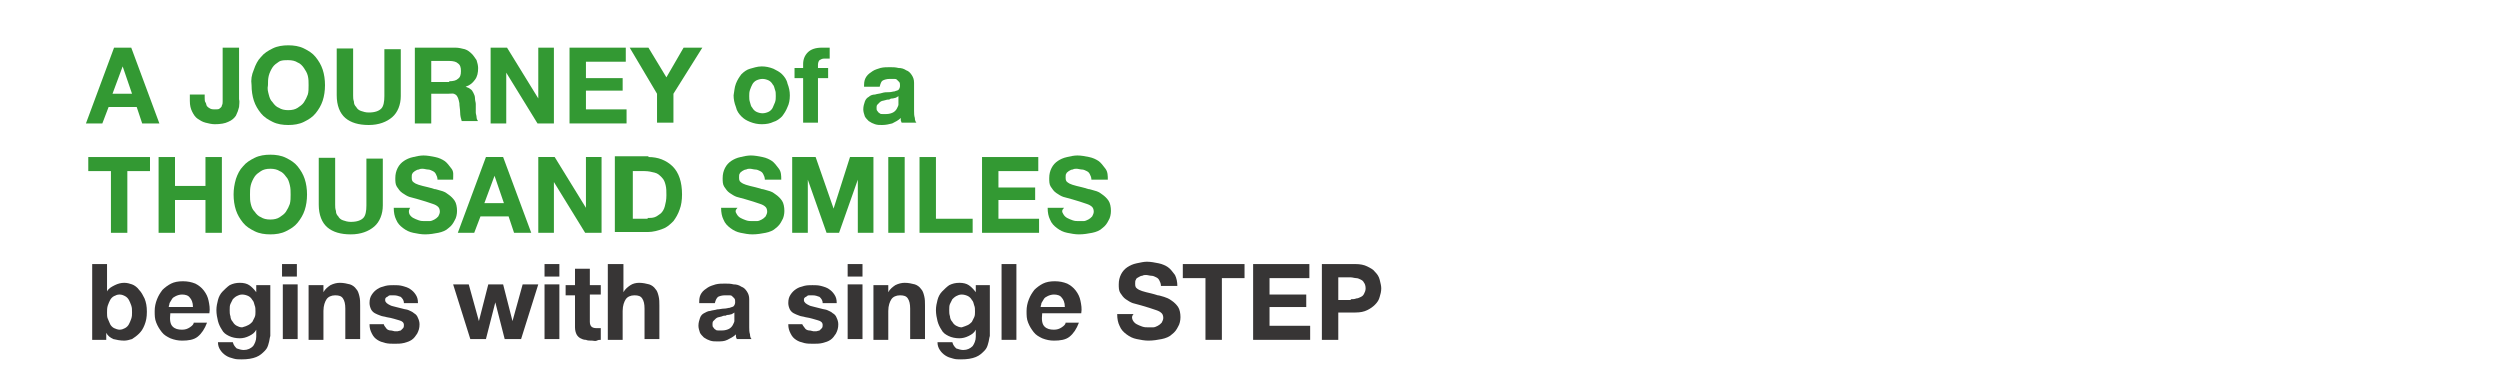
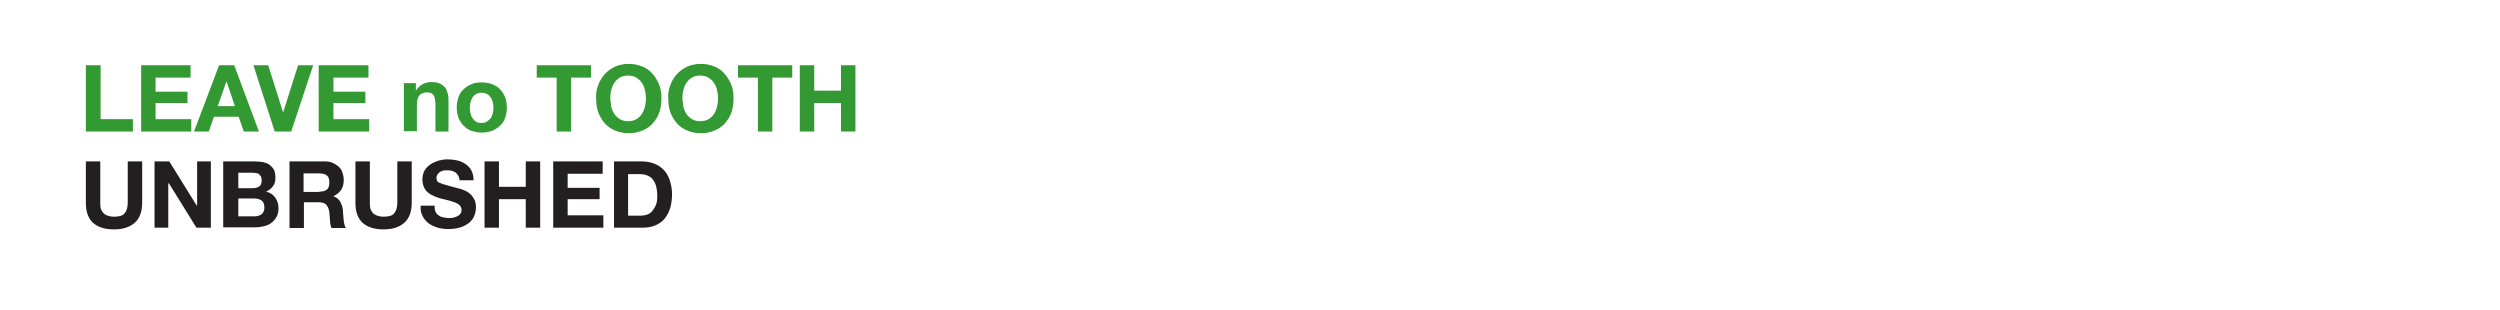
- <svg xmlns="http://www.w3.org/2000/svg" version="1.1" id="Layer_1" x="0px" y="0px" viewBox="0 0 320 50" style="enable-background:new 0 0 320 50;" xml:space="preserve">
+ <svg xmlns="http://www.w3.org/2000/svg" version="1.1" id="Layer_1" x="0px" y="0px" viewBox="0 0 728 90" style="enable-background:new 0 0 728 90;" xml:space="preserve">
  <style type="text/css">
	.st0{fill:#339933;}
- 	.st1{fill:#373535;}
+ 	.st1{fill:#231F20;}
</style>
  <g>
-     <path class="st0" d="M16.8,6.1l3.6,9.7h-2.2l-0.7-2.1h-3.6l-0.8,2.1H11l3.6-9.7H16.8z M16.9,12l-1.2-3.5h0L14.4,12H16.9z" />
-     <path class="st0" d="M30.6,13.7c-0.1,0.4-0.2,0.7-0.4,1.1c-0.2,0.3-0.5,0.6-1,0.8c-0.4,0.2-1,0.3-1.7,0.3c-0.4,0-0.8-0.1-1.2-0.2   c-0.4-0.1-0.7-0.3-1-0.5c-0.3-0.2-0.5-0.5-0.7-0.9s-0.3-0.8-0.3-1.4v-0.8h1.9v0.4c0,0.2,0,0.5,0.1,0.6s0.1,0.4,0.2,0.5   c0.1,0.1,0.2,0.2,0.4,0.3c0.2,0.1,0.4,0.1,0.6,0.1c0.3,0,0.5,0,0.6-0.1s0.3-0.2,0.3-0.4c0.1-0.2,0.1-0.3,0.1-0.5c0-0.2,0-0.4,0-0.5   V6.1h2.1v6.6C30.7,13,30.6,13.4,30.6,13.7z" />
-     <path class="st0" d="M32.5,8.9c0.2-0.6,0.5-1.2,0.9-1.6c0.4-0.5,0.9-0.8,1.5-1.1c0.6-0.3,1.3-0.4,2-0.4c0.7,0,1.4,0.1,2,0.4   c0.6,0.3,1.1,0.6,1.5,1.1c0.4,0.5,0.7,1,0.9,1.6s0.3,1.3,0.3,2c0,0.7-0.1,1.4-0.3,2c-0.2,0.6-0.5,1.1-0.9,1.6   c-0.4,0.5-0.9,0.8-1.5,1.1s-1.3,0.4-2,0.4c-0.7,0-1.4-0.1-2-0.4s-1.1-0.6-1.5-1.1c-0.4-0.5-0.7-1-0.9-1.6c-0.2-0.6-0.3-1.3-0.3-2   C32.1,10.2,32.2,9.6,32.5,8.9z M34.4,12.1c0.1,0.4,0.2,0.7,0.5,1c0.2,0.3,0.5,0.6,0.8,0.7c0.3,0.2,0.7,0.3,1.2,0.3s0.9-0.1,1.2-0.3   c0.3-0.2,0.6-0.4,0.8-0.7c0.2-0.3,0.4-0.7,0.5-1s0.1-0.8,0.1-1.2c0-0.4,0-0.8-0.1-1.2S39.1,9,38.9,8.7c-0.2-0.3-0.5-0.6-0.8-0.7   c-0.3-0.2-0.7-0.3-1.2-0.3S36,7.7,35.7,7.9c-0.3,0.2-0.6,0.4-0.8,0.7c-0.2,0.3-0.4,0.7-0.5,1.1c-0.1,0.4-0.1,0.8-0.1,1.2   C34.2,11.4,34.3,11.7,34.4,12.1z" />
-     <path class="st0" d="M50.2,15c-0.7,0.6-1.7,1-3,1c-1.3,0-2.3-0.3-3-0.9c-0.7-0.6-1.1-1.6-1.1-2.9v-6h2.1v6c0,0.3,0,0.5,0.1,0.8   c0,0.3,0.1,0.5,0.3,0.7c0.1,0.2,0.3,0.4,0.6,0.5s0.6,0.2,1,0.2c0.8,0,1.3-0.2,1.6-0.5c0.3-0.3,0.4-0.9,0.4-1.6v-6h2.1v6   C51.3,13.4,50.9,14.4,50.2,15z" />
-     <path class="st0" d="M58.3,6.1c0.4,0,0.8,0.1,1.2,0.2c0.3,0.1,0.6,0.3,0.9,0.6c0.2,0.2,0.4,0.5,0.6,0.8c0.1,0.3,0.2,0.7,0.2,1   c0,0.6-0.1,1.1-0.4,1.5s-0.6,0.7-1.2,0.9v0c0.3,0.1,0.5,0.2,0.6,0.3c0.2,0.1,0.3,0.3,0.4,0.5c0.1,0.2,0.2,0.4,0.2,0.7   s0.1,0.5,0.1,0.7c0,0.2,0,0.3,0,0.5c0,0.2,0,0.4,0,0.6s0.1,0.4,0.1,0.6c0,0.2,0.1,0.4,0.2,0.5h-2.1c-0.1-0.3-0.2-0.7-0.2-1.1   c0-0.4-0.1-0.8-0.1-1.2c-0.1-0.5-0.2-0.9-0.5-1.1S57.9,12,57.3,12h-2.1v3.8h-2.1V6.1H58.3z M57.5,10.4c0.5,0,0.9-0.1,1.1-0.3   C58.9,9.9,59,9.6,59,9.1c0-0.5-0.1-0.8-0.4-1c-0.2-0.2-0.6-0.3-1.1-0.3h-2.3v2.7H57.5z" />
-     <path class="st0" d="M64.9,6.1l4,6.5h0V6.1h2v9.7h-2.1l-4-6.5h0v6.5h-2V6.1H64.9z" />
-     <path class="st0" d="M80.1,6.1v1.8H75v2.1h4.7v1.6H75v2.4h5.2v1.8h-7.3V6.1H80.1z" />
-     <path class="st0" d="M80.6,6.1h2.4l2.3,3.8l2.2-3.8h2.4L86.2,12v3.7h-2.1V12L80.6,6.1z" />
-     <path class="st0" d="M94.2,10.7c0.2-0.5,0.4-0.8,0.7-1.2c0.3-0.3,0.7-0.6,1.1-0.7s0.9-0.3,1.5-0.3c0.5,0,1,0.1,1.5,0.3   c0.4,0.2,0.8,0.4,1.1,0.7c0.3,0.3,0.6,0.7,0.7,1.2c0.2,0.5,0.3,1,0.3,1.5c0,0.6-0.1,1.1-0.3,1.5c-0.2,0.5-0.4,0.8-0.7,1.2   c-0.3,0.3-0.7,0.6-1.1,0.7c-0.4,0.2-0.9,0.3-1.5,0.3c-0.5,0-1-0.1-1.5-0.3s-0.8-0.4-1.1-0.7c-0.3-0.3-0.6-0.7-0.7-1.2   c-0.2-0.5-0.3-1-0.3-1.5C94,11.7,94,11.2,94.2,10.7z M96,13.1c0.1,0.3,0.1,0.5,0.3,0.7c0.1,0.2,0.3,0.4,0.5,0.5   c0.2,0.1,0.5,0.2,0.8,0.2s0.6-0.1,0.8-0.2c0.2-0.1,0.4-0.3,0.5-0.5c0.1-0.2,0.2-0.5,0.3-0.7c0.1-0.3,0.1-0.5,0.1-0.8s0-0.6-0.1-0.8   c-0.1-0.3-0.1-0.5-0.3-0.7c-0.1-0.2-0.3-0.4-0.5-0.5c-0.2-0.1-0.5-0.2-0.8-0.2s-0.6,0.1-0.8,0.2c-0.2,0.1-0.4,0.3-0.5,0.5   c-0.1,0.2-0.2,0.4-0.3,0.7c-0.1,0.3-0.1,0.5-0.1,0.8S95.9,12.8,96,13.1z" />
-     <path class="st0" d="M101.7,10V8.7h1.1V8.2c0-0.6,0.2-1.1,0.6-1.5c0.4-0.4,1-0.6,1.8-0.6c0.2,0,0.3,0,0.5,0c0.2,0,0.3,0,0.5,0v1.4   c-0.2,0-0.5,0-0.7,0c-0.3,0-0.4,0.1-0.6,0.2c-0.1,0.1-0.2,0.3-0.2,0.6v0.4h1.3V10h-1.3v5.7h-1.9V10H101.7z" />
-     <path class="st0" d="M110.6,10.9c0-0.5,0.1-0.8,0.3-1.1c0.2-0.3,0.5-0.5,0.8-0.7c0.3-0.2,0.7-0.3,1-0.4c0.4-0.1,0.8-0.1,1.2-0.1   c0.4,0,0.7,0,1.1,0.1c0.4,0,0.7,0.1,1,0.3c0.3,0.1,0.5,0.3,0.7,0.6c0.2,0.3,0.3,0.6,0.3,1v3.6c0,0.3,0,0.6,0.1,0.9   c0,0.3,0.1,0.5,0.2,0.6h-1.9c0-0.1-0.1-0.2-0.1-0.3s0-0.2,0-0.3c-0.3,0.3-0.7,0.5-1.1,0.7c-0.4,0.1-0.8,0.2-1.3,0.2   c-0.3,0-0.6,0-0.9-0.1c-0.3-0.1-0.5-0.2-0.8-0.4c-0.2-0.2-0.4-0.4-0.5-0.6c-0.1-0.3-0.2-0.6-0.2-0.9c0-0.4,0.1-0.7,0.2-1   s0.3-0.5,0.5-0.6c0.2-0.2,0.5-0.3,0.8-0.3c0.3-0.1,0.6-0.1,0.9-0.2s0.6-0.1,0.9-0.1c0.3,0,0.5-0.1,0.7-0.1c0.2-0.1,0.4-0.1,0.5-0.2   c0.1-0.1,0.2-0.3,0.2-0.5c0-0.2,0-0.4-0.1-0.5c-0.1-0.1-0.2-0.2-0.3-0.3c-0.1-0.1-0.2-0.1-0.4-0.1c-0.1,0-0.3,0-0.5,0   c-0.4,0-0.7,0.1-0.9,0.2s-0.3,0.4-0.4,0.8H110.6z M115,12.3c-0.1,0.1-0.2,0.1-0.3,0.2c-0.1,0-0.3,0.1-0.4,0.1c-0.1,0-0.3,0-0.4,0.1   s-0.3,0-0.5,0.1c-0.1,0-0.3,0.1-0.4,0.1c-0.1,0-0.3,0.1-0.4,0.2c-0.1,0.1-0.2,0.2-0.3,0.3c-0.1,0.1-0.1,0.3-0.1,0.4   c0,0.2,0,0.3,0.1,0.4s0.1,0.2,0.3,0.3c0.1,0.1,0.2,0.1,0.4,0.1c0.1,0,0.3,0,0.4,0c0.4,0,0.7-0.1,0.9-0.2c0.2-0.1,0.4-0.3,0.5-0.5   s0.2-0.4,0.2-0.5c0-0.2,0-0.3,0-0.4V12.3z" />
+     <path class="st0" d="M29.3,19v15.7h9.4v3.6H25V19H29.3z" />
+     <path class="st0" d="M55.5,19v3.6H45.3v4.1h9.3V30h-9.3v4.7h10.4v3.6H41.1V19H55.5z" />
+     <path class="st0" d="M68.2,19l7.2,19.3H71L69.5,34h-7.2l-1.5,4.3h-4.3L63.8,19H68.2z M68.4,30.9L66,23.8h-0.1l-2.5,7.1H68.4z" />
+     <path class="st0" d="M80,38.3L73.8,19h4.3l4.3,13.6h0.1L86.8,19h4.4l-6.4,19.3H80z" />
+     <path class="st0" d="M107.3,19v3.6H97.1v4.1h9.3V30h-9.3v4.7h10.4v3.6H92.8V19H107.3z" />
+     <path class="st0" d="M121.1,24.4v1.9h0.1c0.5-0.8,1.1-1.4,1.9-1.8c0.8-0.4,1.6-0.6,2.4-0.6c1,0,1.9,0.1,2.5,0.4   c0.7,0.3,1.2,0.7,1.6,1.2s0.6,1.1,0.8,1.8c0.2,0.7,0.2,1.5,0.2,2.4v8.6h-3.8v-7.9c0-1.2-0.2-2-0.5-2.6c-0.4-0.6-1-0.9-1.9-0.9   c-1,0-1.8,0.3-2.3,0.9c-0.5,0.6-0.7,1.6-0.7,3.1v7.3h-3.8v-14H121.1z" />
+     <path class="st0" d="M133.5,28.3c0.3-0.9,0.8-1.7,1.5-2.3c0.6-0.6,1.4-1.1,2.3-1.5c0.9-0.4,1.9-0.5,3-0.5c1.1,0,2.1,0.2,3,0.5   c0.9,0.4,1.7,0.8,2.3,1.5c0.6,0.6,1.1,1.4,1.5,2.3c0.3,0.9,0.5,1.9,0.5,3s-0.2,2.1-0.5,3c-0.3,0.9-0.8,1.7-1.5,2.3   c-0.6,0.6-1.4,1.1-2.3,1.5c-0.9,0.3-1.9,0.5-3,0.5c-1.1,0-2.1-0.2-3-0.5c-0.9-0.3-1.6-0.8-2.3-1.5c-0.6-0.6-1.1-1.4-1.5-2.3   c-0.3-0.9-0.5-1.9-0.5-3S133.2,29.2,133.5,28.3z M137,33c0.1,0.5,0.3,1,0.6,1.4c0.3,0.4,0.6,0.8,1,1c0.4,0.3,1,0.4,1.6,0.4   s1.2-0.1,1.6-0.4c0.4-0.3,0.8-0.6,1.1-1c0.3-0.4,0.4-0.9,0.6-1.4c0.1-0.5,0.2-1.1,0.2-1.6s-0.1-1.1-0.2-1.6c-0.1-0.5-0.3-1-0.6-1.4   c-0.3-0.4-0.6-0.8-1.1-1c-0.4-0.3-1-0.4-1.6-0.4s-1.2,0.1-1.6,0.4c-0.4,0.3-0.8,0.6-1,1c-0.3,0.4-0.4,0.9-0.6,1.4   c-0.1,0.5-0.2,1.1-0.2,1.6S136.9,32.5,137,33z" />
+     <path class="st0" d="M156.3,22.6V19h15.8v3.6h-5.8v15.7h-4.2V22.6H156.3z" />
+     <path class="st0" d="M174.2,24.8c0.4-1.2,1.1-2.3,1.9-3.2s1.8-1.6,3-2.2c1.2-0.5,2.5-0.8,4-0.8c1.5,0,2.8,0.3,4,0.8   c1.2,0.5,2.2,1.2,3,2.2c0.8,0.9,1.4,2,1.9,3.2s0.6,2.6,0.6,4c0,1.4-0.2,2.7-0.6,3.9c-0.4,1.2-1.1,2.3-1.9,3.2   c-0.8,0.9-1.8,1.6-3,2.1c-1.2,0.5-2.5,0.8-4,0.8c-1.5,0-2.8-0.3-4-0.8c-1.2-0.5-2.2-1.2-3-2.1c-0.8-0.9-1.4-2-1.9-3.2   c-0.4-1.2-0.6-2.5-0.6-3.9C173.5,27.3,173.7,26,174.2,24.8z M178,31.1c0.2,0.8,0.5,1.5,0.9,2.1c0.4,0.6,1,1.1,1.6,1.5   c0.7,0.4,1.5,0.6,2.4,0.6s1.8-0.2,2.4-0.6c0.7-0.4,1.2-0.9,1.6-1.5c0.4-0.6,0.7-1.3,0.9-2.1s0.3-1.6,0.3-2.4c0-0.8-0.1-1.7-0.3-2.5   c-0.2-0.8-0.5-1.5-0.9-2.1c-0.4-0.6-1-1.1-1.6-1.5c-0.7-0.4-1.5-0.6-2.4-0.6s-1.8,0.2-2.4,0.6c-0.7,0.4-1.2,0.9-1.6,1.5   c-0.4,0.6-0.7,1.3-0.9,2.1c-0.2,0.8-0.3,1.6-0.3,2.5C177.8,29.6,177.9,30.4,178,31.1z" />
+     <path class="st0" d="M195.2,24.8c0.4-1.2,1.1-2.3,1.9-3.2s1.8-1.6,3-2.2c1.2-0.5,2.5-0.8,4-0.8c1.5,0,2.8,0.3,4,0.8   c1.2,0.5,2.2,1.2,3,2.2c0.8,0.9,1.4,2,1.9,3.2s0.6,2.6,0.6,4c0,1.4-0.2,2.7-0.6,3.9c-0.4,1.2-1.1,2.3-1.9,3.2   c-0.8,0.9-1.8,1.6-3,2.1c-1.2,0.5-2.5,0.8-4,0.8c-1.5,0-2.8-0.3-4-0.8c-1.2-0.5-2.2-1.2-3-2.1c-0.8-0.9-1.4-2-1.9-3.2   c-0.4-1.2-0.6-2.5-0.6-3.9C194.5,27.3,194.7,26,195.2,24.8z M199,31.1c0.2,0.8,0.5,1.5,0.9,2.1c0.4,0.6,1,1.1,1.6,1.5   c0.7,0.4,1.5,0.6,2.4,0.6s1.8-0.2,2.4-0.6c0.7-0.4,1.2-0.9,1.6-1.5c0.4-0.6,0.7-1.3,0.9-2.1s0.3-1.6,0.3-2.4c0-0.8-0.1-1.7-0.3-2.5   c-0.2-0.8-0.5-1.5-0.9-2.1c-0.4-0.6-1-1.1-1.6-1.5c-0.7-0.4-1.5-0.6-2.4-0.6s-1.8,0.2-2.4,0.6c-0.7,0.4-1.2,0.9-1.6,1.5   c-0.4,0.6-0.7,1.3-0.9,2.1c-0.2,0.8-0.3,1.6-0.3,2.5C198.8,29.6,198.9,30.4,199,31.1z" />
+     <path class="st0" d="M214.9,22.6V19h15.8v3.6h-5.8v15.7h-4.2V22.6H214.9z" />
+     <path class="st0" d="M237.1,19v7.4h7.8V19h4.2v19.3h-4.2V30h-7.8v8.3h-4.2V19H237.1z" />
  </g>
  <g>
-     <path class="st0" d="M11.3,21.9v-1.8h7.9v1.8h-2.9v7.9h-2.1v-7.9H11.3z" />
-     <path class="st0" d="M22.4,20.1v3.7h3.9v-3.7h2.1v9.7h-2.1v-4.2h-3.9v4.2h-2.1v-9.7H22.4z" />
-     <path class="st0" d="M30.2,22.9c0.2-0.6,0.5-1.2,0.9-1.6c0.4-0.5,0.9-0.8,1.5-1.1c0.6-0.3,1.3-0.4,2-0.4c0.7,0,1.4,0.1,2,0.4   c0.6,0.3,1.1,0.6,1.5,1.1c0.4,0.5,0.7,1,0.9,1.6s0.3,1.3,0.3,2c0,0.7-0.1,1.4-0.3,2s-0.5,1.1-0.9,1.6c-0.4,0.5-0.9,0.8-1.5,1.1   s-1.3,0.4-2,0.4c-0.7,0-1.4-0.1-2-0.4s-1.1-0.6-1.5-1.1c-0.4-0.5-0.7-1-0.9-1.6s-0.3-1.3-0.3-2C29.9,24.2,30,23.6,30.2,22.9z    M32.1,26.1c0.1,0.4,0.2,0.7,0.5,1c0.2,0.3,0.5,0.6,0.8,0.7c0.3,0.2,0.7,0.3,1.2,0.3s0.9-0.1,1.2-0.3c0.3-0.2,0.6-0.4,0.8-0.7   c0.2-0.3,0.4-0.7,0.5-1c0.1-0.4,0.1-0.8,0.1-1.2c0-0.4,0-0.8-0.1-1.2s-0.2-0.8-0.5-1.1c-0.2-0.3-0.5-0.6-0.8-0.7   c-0.3-0.2-0.7-0.3-1.2-0.3s-0.9,0.1-1.2,0.3c-0.3,0.2-0.6,0.4-0.8,0.7c-0.2,0.3-0.4,0.7-0.5,1.1C32,24.1,32,24.5,32,24.9   C32,25.4,32,25.7,32.1,26.1z" />
-     <path class="st0" d="M47.9,29c-0.7,0.6-1.7,1-3,1c-1.3,0-2.3-0.3-3-0.9s-1.1-1.6-1.1-2.9v-6h2.1v6c0,0.3,0,0.5,0.1,0.8   c0,0.3,0.1,0.5,0.3,0.7c0.1,0.2,0.3,0.4,0.6,0.5c0.3,0.1,0.6,0.2,1,0.2c0.8,0,1.3-0.2,1.6-0.5c0.3-0.3,0.4-0.9,0.4-1.6v-6H49v6   C49,27.4,48.6,28.4,47.9,29z" />
-     <path class="st0" d="M52.4,27.4c0.1,0.2,0.3,0.4,0.5,0.5s0.4,0.2,0.7,0.3c0.3,0.1,0.5,0.1,0.8,0.1c0.2,0,0.4,0,0.6,0   c0.2,0,0.4-0.1,0.6-0.2c0.2-0.1,0.3-0.2,0.5-0.4c0.1-0.2,0.2-0.4,0.2-0.6c0-0.3-0.1-0.5-0.2-0.6c-0.2-0.2-0.4-0.3-0.7-0.4   c-0.3-0.1-0.6-0.2-0.9-0.3c-0.3-0.1-0.7-0.2-1-0.3c-0.4-0.1-0.7-0.2-1.1-0.3c-0.3-0.1-0.6-0.3-0.9-0.5c-0.3-0.2-0.5-0.5-0.7-0.8   c-0.2-0.3-0.2-0.7-0.2-1.1c0-0.5,0.1-0.9,0.3-1.3c0.2-0.4,0.5-0.7,0.8-0.9c0.3-0.2,0.7-0.4,1.2-0.5c0.4-0.1,0.9-0.2,1.3-0.2   c0.5,0,1,0.1,1.5,0.2c0.5,0.1,0.9,0.3,1.2,0.5s0.6,0.6,0.9,1S58,22.4,58,23H56c0-0.3-0.1-0.5-0.2-0.7c-0.1-0.2-0.2-0.3-0.4-0.4   c-0.2-0.1-0.4-0.2-0.6-0.2c-0.2,0-0.5-0.1-0.7-0.1c-0.2,0-0.3,0-0.5,0.1c-0.2,0-0.3,0.1-0.5,0.2c-0.1,0.1-0.3,0.2-0.3,0.3   c-0.1,0.1-0.1,0.3-0.1,0.5c0,0.2,0,0.3,0.1,0.5c0.1,0.1,0.2,0.2,0.4,0.3c0.2,0.1,0.5,0.2,0.9,0.3s0.9,0.2,1.5,0.4   c0.2,0,0.4,0.1,0.8,0.2s0.6,0.2,1,0.5c0.3,0.2,0.6,0.5,0.8,0.8c0.2,0.3,0.3,0.8,0.3,1.3c0,0.4-0.1,0.9-0.3,1.2   c-0.2,0.4-0.4,0.7-0.8,1c-0.3,0.3-0.8,0.5-1.3,0.6s-1.1,0.2-1.7,0.2c-0.5,0-1-0.1-1.5-0.2c-0.5-0.1-0.9-0.3-1.3-0.6   s-0.7-0.6-0.9-1.1c-0.2-0.4-0.3-0.9-0.3-1.5h2.1C52.3,26.9,52.3,27.1,52.4,27.4z" />
-     <path class="st0" d="M64.4,20.1l3.6,9.7h-2.2l-0.7-2.1h-3.6l-0.8,2.1h-2.1l3.6-9.7H64.4z M64.5,26l-1.2-3.5h0L62,26H64.5z" />
-     <path class="st0" d="M71,20.1l4,6.5h0v-6.5h2v9.7h-2.1l-4-6.5h0v6.5h-2v-9.7H71z" />
-     <path class="st0" d="M83,20.1c0.6,0,1.2,0.1,1.7,0.3s1,0.5,1.4,0.9c0.4,0.4,0.7,0.9,0.9,1.5c0.2,0.6,0.3,1.3,0.3,2.1   c0,0.7-0.1,1.4-0.3,1.9c-0.2,0.6-0.5,1.1-0.8,1.5c-0.4,0.4-0.8,0.8-1.4,1c-0.5,0.2-1.2,0.4-1.9,0.4h-4.2v-9.7H83z M82.9,27.9   c0.3,0,0.6,0,0.9-0.1c0.3-0.1,0.5-0.3,0.8-0.5c0.2-0.2,0.4-0.5,0.5-0.9c0.1-0.4,0.2-0.8,0.2-1.4c0-0.5,0-0.9-0.1-1.3   s-0.2-0.7-0.5-1s-0.5-0.5-0.9-0.6c-0.4-0.1-0.8-0.2-1.3-0.2H81v6.1H82.9z" />
-     <path class="st0" d="M94.3,27.4c0.1,0.2,0.3,0.4,0.5,0.5s0.4,0.2,0.7,0.3c0.3,0.1,0.5,0.1,0.8,0.1c0.2,0,0.4,0,0.6,0   c0.2,0,0.4-0.1,0.6-0.2c0.2-0.1,0.3-0.2,0.5-0.4c0.1-0.2,0.2-0.4,0.2-0.6c0-0.3-0.1-0.5-0.2-0.6c-0.2-0.2-0.4-0.3-0.7-0.4   c-0.3-0.1-0.6-0.2-0.9-0.3c-0.3-0.1-0.7-0.2-1-0.3c-0.4-0.1-0.7-0.2-1.1-0.3c-0.3-0.1-0.6-0.3-0.9-0.5c-0.3-0.2-0.5-0.5-0.7-0.8   c-0.2-0.3-0.2-0.7-0.2-1.1c0-0.5,0.1-0.9,0.3-1.3c0.2-0.4,0.5-0.7,0.8-0.9c0.3-0.2,0.7-0.4,1.2-0.5c0.4-0.1,0.9-0.2,1.3-0.2   c0.5,0,1,0.1,1.5,0.2c0.5,0.1,0.9,0.3,1.2,0.5s0.6,0.6,0.9,1s0.3,0.9,0.3,1.4h-2.1c0-0.3-0.1-0.5-0.2-0.7c-0.1-0.2-0.2-0.3-0.4-0.4   c-0.2-0.1-0.4-0.2-0.6-0.2c-0.2,0-0.5-0.1-0.7-0.1c-0.2,0-0.3,0-0.5,0.1c-0.2,0-0.3,0.1-0.5,0.2c-0.1,0.1-0.3,0.2-0.3,0.3   c-0.1,0.1-0.1,0.3-0.1,0.5c0,0.2,0,0.3,0.1,0.5c0.1,0.1,0.2,0.2,0.4,0.3c0.2,0.1,0.5,0.2,0.9,0.3s0.9,0.2,1.5,0.4   c0.2,0,0.4,0.1,0.8,0.2s0.6,0.2,1,0.5c0.3,0.2,0.6,0.5,0.8,0.8c0.2,0.3,0.3,0.8,0.3,1.3c0,0.4-0.1,0.9-0.3,1.2   c-0.2,0.4-0.4,0.7-0.8,1c-0.3,0.3-0.8,0.5-1.3,0.6s-1.1,0.2-1.7,0.2c-0.5,0-1-0.1-1.5-0.2c-0.5-0.1-0.9-0.3-1.3-0.6   s-0.7-0.6-0.9-1.1c-0.2-0.4-0.3-0.9-0.3-1.5h2.1C94.1,26.9,94.1,27.1,94.3,27.4z" />
-     <path class="st0" d="M104.4,20.1l2.3,6.6h0l2.1-6.6h3v9.7h-2v-6.8h0l-2.4,6.8h-1.6l-2.4-6.8h0v6.8h-2v-9.7H104.4z" />
-     <path class="st0" d="M115.8,20.1v9.7h-2.1v-9.7H115.8z" />
-     <path class="st0" d="M119.8,20.1v7.9h4.7v1.8h-6.8v-9.7H119.8z" />
-     <path class="st0" d="M132.9,20.1v1.8h-5.1v2.1h4.7v1.6h-4.7v2.4h5.2v1.8h-7.3v-9.7H132.9z" />
-     <path class="st0" d="M136.1,27.4c0.1,0.2,0.3,0.4,0.5,0.5s0.4,0.2,0.7,0.3c0.3,0.1,0.5,0.1,0.8,0.1c0.2,0,0.4,0,0.6,0   c0.2,0,0.4-0.1,0.6-0.2c0.2-0.1,0.3-0.2,0.5-0.4c0.1-0.2,0.2-0.4,0.2-0.6c0-0.3-0.1-0.5-0.2-0.6c-0.2-0.2-0.4-0.3-0.7-0.4   c-0.3-0.1-0.6-0.2-0.9-0.3c-0.3-0.1-0.7-0.2-1-0.3c-0.4-0.1-0.7-0.2-1.1-0.3c-0.3-0.1-0.6-0.3-0.9-0.5c-0.3-0.2-0.5-0.5-0.7-0.8   c-0.2-0.3-0.2-0.7-0.2-1.1c0-0.5,0.1-0.9,0.3-1.3c0.2-0.4,0.5-0.7,0.8-0.9c0.3-0.2,0.7-0.4,1.2-0.5c0.4-0.1,0.9-0.2,1.3-0.2   c0.5,0,1,0.1,1.5,0.2c0.5,0.1,0.9,0.3,1.2,0.5s0.6,0.6,0.9,1s0.3,0.9,0.3,1.4h-2.1c0-0.3-0.1-0.5-0.2-0.7c-0.1-0.2-0.2-0.3-0.4-0.4   c-0.2-0.1-0.4-0.2-0.6-0.2c-0.2,0-0.5-0.1-0.7-0.1c-0.2,0-0.3,0-0.5,0.1c-0.2,0-0.3,0.1-0.5,0.2c-0.1,0.1-0.3,0.2-0.3,0.3   c-0.1,0.1-0.1,0.3-0.1,0.5c0,0.2,0,0.3,0.1,0.5c0.1,0.1,0.2,0.2,0.4,0.3c0.2,0.1,0.5,0.2,0.9,0.3s0.9,0.2,1.5,0.4   c0.2,0,0.4,0.1,0.8,0.2s0.6,0.2,1,0.5c0.3,0.2,0.6,0.5,0.8,0.8c0.2,0.3,0.3,0.8,0.3,1.3c0,0.4-0.1,0.9-0.3,1.2   c-0.2,0.4-0.4,0.7-0.8,1c-0.3,0.3-0.8,0.5-1.3,0.6s-1.1,0.2-1.7,0.2c-0.5,0-1-0.1-1.5-0.2c-0.5-0.1-0.9-0.3-1.3-0.6   s-0.7-0.6-0.9-1.1c-0.2-0.4-0.3-0.9-0.3-1.5h2.1C135.9,26.9,135.9,27.1,136.1,27.4z" />
-   </g>
-   <g>
-     <path class="st1" d="M13.7,33.8v3.5h0c0.2-0.4,0.6-0.6,1-0.8c0.4-0.2,0.8-0.3,1.2-0.3c0.4,0,0.7,0.1,1,0.2c0.3,0.1,0.7,0.4,0.9,0.7   c0.3,0.3,0.5,0.7,0.7,1.1c0.2,0.5,0.3,1,0.3,1.7s-0.1,1.2-0.3,1.7c-0.2,0.5-0.4,0.8-0.7,1.1c-0.3,0.3-0.6,0.5-0.9,0.7   c-0.3,0.1-0.7,0.2-1,0.2c-0.5,0-1-0.1-1.4-0.2c-0.4-0.2-0.7-0.4-0.9-0.8h0v0.9h-1.8v-9.7H13.7z M16.8,39.1   c-0.1-0.3-0.2-0.5-0.3-0.7c-0.1-0.2-0.3-0.4-0.5-0.5c-0.2-0.1-0.4-0.2-0.7-0.2c-0.3,0-0.5,0.1-0.7,0.2c-0.2,0.1-0.4,0.3-0.5,0.5   c-0.1,0.2-0.2,0.4-0.3,0.7s-0.1,0.6-0.1,0.9c0,0.3,0,0.6,0.1,0.8s0.2,0.5,0.3,0.7s0.3,0.4,0.5,0.5c0.2,0.1,0.5,0.2,0.7,0.2   c0.3,0,0.5-0.1,0.7-0.2c0.2-0.1,0.4-0.3,0.5-0.5c0.1-0.2,0.2-0.4,0.3-0.7s0.1-0.5,0.1-0.8C16.9,39.6,16.9,39.4,16.8,39.1z" />
-     <path class="st1" d="M22.1,41.8c0.3,0.3,0.7,0.4,1.2,0.4c0.4,0,0.7-0.1,1-0.3c0.3-0.2,0.5-0.4,0.5-0.6h1.7   c-0.3,0.8-0.7,1.4-1.2,1.8s-1.2,0.5-2,0.5c-0.5,0-1-0.1-1.5-0.3c-0.4-0.2-0.8-0.4-1.1-0.8s-0.5-0.7-0.7-1.2   c-0.2-0.5-0.2-0.9-0.2-1.5c0-0.5,0.1-1,0.3-1.5c0.2-0.5,0.4-0.8,0.7-1.2c0.3-0.3,0.7-0.6,1.1-0.8s0.9-0.3,1.5-0.3   c0.6,0,1.1,0.1,1.6,0.3c0.4,0.2,0.8,0.5,1.1,0.9c0.3,0.4,0.5,0.8,0.6,1.3c0.1,0.5,0.2,1,0.1,1.6h-5C21.7,41,21.8,41.5,22.1,41.8z    M24.3,38.1c-0.2-0.3-0.6-0.4-1-0.4c-0.3,0-0.6,0.1-0.8,0.2s-0.4,0.2-0.5,0.4c-0.1,0.2-0.2,0.3-0.3,0.5c0,0.2-0.1,0.3-0.1,0.5h3.1   C24.7,38.7,24.5,38.3,24.3,38.1z" />
-     <path class="st1" d="M34.4,43.9c-0.1,0.4-0.2,0.7-0.5,1c-0.3,0.3-0.6,0.6-1.1,0.8c-0.5,0.2-1.1,0.3-1.9,0.3c-0.3,0-0.7,0-1-0.1   c-0.4-0.1-0.7-0.2-1-0.4c-0.3-0.2-0.5-0.4-0.7-0.7c-0.2-0.3-0.3-0.6-0.3-1h1.9c0.1,0.4,0.3,0.6,0.5,0.8c0.3,0.1,0.6,0.2,0.9,0.2   c0.5,0,0.9-0.2,1.2-0.5c0.2-0.3,0.4-0.7,0.4-1.2v-0.9h0c-0.2,0.4-0.5,0.6-0.9,0.8c-0.4,0.2-0.8,0.3-1.2,0.3c-0.5,0-1-0.1-1.4-0.3   s-0.7-0.4-0.9-0.8c-0.2-0.3-0.4-0.7-0.5-1.1c-0.1-0.4-0.2-0.9-0.2-1.4c0-0.5,0.1-0.9,0.2-1.3c0.1-0.4,0.3-0.8,0.6-1.1   c0.3-0.3,0.6-0.6,0.9-0.8c0.4-0.2,0.8-0.3,1.3-0.3c0.5,0,0.9,0.1,1.2,0.3c0.3,0.2,0.6,0.5,0.9,0.9h0v-0.9h1.8V43   C34.5,43.3,34.5,43.6,34.4,43.9z M31.8,41.6c0.2-0.1,0.4-0.3,0.5-0.4c0.1-0.2,0.2-0.4,0.3-0.6c0.1-0.2,0.1-0.5,0.1-0.7   c0-0.3,0-0.6-0.1-0.8c-0.1-0.3-0.1-0.5-0.3-0.7c-0.1-0.2-0.3-0.4-0.5-0.5c-0.2-0.1-0.5-0.2-0.8-0.2c-0.3,0-0.5,0.1-0.7,0.2   c-0.2,0.1-0.4,0.3-0.5,0.4c-0.1,0.2-0.2,0.4-0.3,0.6c-0.1,0.2-0.1,0.5-0.1,0.8c0,0.3,0,0.5,0.1,0.8c0,0.2,0.1,0.5,0.3,0.7   c0.1,0.2,0.3,0.4,0.5,0.5c0.2,0.1,0.4,0.2,0.7,0.2C31.4,41.8,31.6,41.7,31.8,41.6z" />
-     <path class="st1" d="M36.1,35.4v-1.6h1.9v1.6H36.1z M38.1,36.4v7h-1.9v-7H38.1z" />
-     <path class="st1" d="M41.4,36.4v1h0c0.2-0.4,0.6-0.7,0.9-0.9c0.4-0.2,0.8-0.3,1.2-0.3c0.5,0,0.9,0.1,1.3,0.2   c0.3,0.1,0.6,0.3,0.8,0.6c0.2,0.2,0.3,0.5,0.4,0.9c0.1,0.4,0.1,0.8,0.1,1.2v4.3h-1.9v-3.9c0-0.6-0.1-1-0.3-1.3   c-0.2-0.3-0.5-0.4-1-0.4c-0.5,0-0.9,0.2-1.1,0.5c-0.2,0.3-0.4,0.8-0.4,1.5v3.7h-1.9v-7H41.4z" />
-     <path class="st1" d="M49.2,41.7c0.1,0.1,0.2,0.3,0.3,0.4s0.3,0.2,0.5,0.2s0.4,0.1,0.5,0.1c0.1,0,0.3,0,0.4,0c0.1,0,0.3-0.1,0.4-0.1   c0.1-0.1,0.2-0.2,0.3-0.3c0.1-0.1,0.1-0.3,0.1-0.4c0-0.3-0.2-0.5-0.6-0.6c-0.4-0.1-0.9-0.3-1.6-0.4c-0.3-0.1-0.6-0.1-0.8-0.2   c-0.3-0.1-0.5-0.2-0.7-0.3c-0.2-0.1-0.4-0.3-0.5-0.5c-0.1-0.2-0.2-0.5-0.2-0.8c0-0.5,0.1-0.8,0.3-1.1c0.2-0.3,0.4-0.5,0.7-0.7   c0.3-0.2,0.6-0.3,1-0.4s0.7-0.1,1.1-0.1s0.7,0,1.1,0.1s0.7,0.2,1,0.4s0.5,0.4,0.7,0.7c0.2,0.3,0.3,0.6,0.3,1.1h-1.8   c0-0.4-0.2-0.6-0.4-0.8c-0.3-0.1-0.5-0.2-0.9-0.2c-0.1,0-0.2,0-0.4,0c-0.1,0-0.2,0-0.3,0.1s-0.2,0.1-0.3,0.2s-0.1,0.2-0.1,0.3   c0,0.2,0.1,0.3,0.2,0.4c0.1,0.1,0.3,0.2,0.5,0.3c0.2,0.1,0.4,0.1,0.7,0.2c0.3,0.1,0.5,0.1,0.8,0.2c0.3,0.1,0.6,0.1,0.8,0.2   s0.5,0.2,0.7,0.4c0.2,0.1,0.4,0.3,0.5,0.6c0.1,0.2,0.2,0.5,0.2,0.8c0,0.5-0.1,0.8-0.3,1.2c-0.2,0.3-0.4,0.6-0.7,0.8s-0.6,0.3-1,0.4   c-0.4,0.1-0.8,0.1-1.2,0.1c-0.4,0-0.8,0-1.2-0.1c-0.4-0.1-0.7-0.2-1-0.4c-0.3-0.2-0.5-0.4-0.7-0.8s-0.3-0.7-0.3-1.2h1.8   C49.1,41.4,49.1,41.5,49.2,41.7z" />
-     <path class="st1" d="M64.6,43.4l-1.2-4.7h0l-1.2,4.7h-2l-2.2-7h2l1.3,4.7h0l1.2-4.7h1.9l1.2,4.7h0l1.3-4.7h2l-2.2,7H64.6z" />
-     <path class="st1" d="M69.7,35.4v-1.6h1.9v1.6H69.7z M71.6,36.4v7h-1.9v-7H71.6z" />
-     <path class="st1" d="M76.9,36.4v1.3h-1.4v3.5c0,0.3,0.1,0.5,0.2,0.6c0.1,0.1,0.3,0.2,0.6,0.2c0.1,0,0.2,0,0.3,0s0.2,0,0.3,0v1.5   c-0.2,0-0.3,0-0.5,0.1s-0.4,0-0.6,0c-0.3,0-0.6,0-0.8-0.1c-0.3,0-0.5-0.1-0.7-0.2c-0.2-0.1-0.4-0.3-0.5-0.5   c-0.1-0.2-0.2-0.5-0.2-0.9v-4.1h-1.2v-1.3h1.2v-2.1h1.9v2.1H76.9z" />
-     <path class="st1" d="M79.8,33.8v3.6h0c0.2-0.4,0.6-0.7,0.9-0.9s0.7-0.3,1.1-0.3c0.5,0,0.9,0.1,1.3,0.2c0.3,0.1,0.6,0.3,0.8,0.6   c0.2,0.2,0.3,0.5,0.4,0.9c0.1,0.4,0.1,0.8,0.1,1.2v4.3h-1.9v-3.9c0-0.6-0.1-1-0.3-1.3c-0.2-0.3-0.5-0.4-1-0.4   c-0.5,0-0.9,0.2-1.1,0.5c-0.2,0.3-0.4,0.8-0.4,1.5v3.7h-1.9v-9.7H79.8z" />
-     <path class="st1" d="M89.5,38.6c0-0.5,0.1-0.8,0.3-1.1c0.2-0.3,0.5-0.5,0.8-0.7c0.3-0.2,0.7-0.3,1-0.4c0.4-0.1,0.8-0.1,1.2-0.1   c0.4,0,0.7,0,1.1,0.1c0.4,0,0.7,0.1,1,0.3c0.3,0.1,0.5,0.3,0.7,0.6c0.2,0.3,0.3,0.6,0.3,1v3.6c0,0.3,0,0.6,0.1,0.9   c0,0.3,0.1,0.5,0.2,0.6h-1.9c0-0.1-0.1-0.2-0.1-0.3s0-0.2,0-0.3c-0.3,0.3-0.7,0.5-1.1,0.7s-0.8,0.2-1.3,0.2c-0.3,0-0.6,0-0.9-0.1   c-0.3-0.1-0.5-0.2-0.8-0.4c-0.2-0.2-0.4-0.4-0.5-0.6c-0.1-0.3-0.2-0.6-0.2-0.9c0-0.4,0.1-0.7,0.2-1s0.3-0.5,0.5-0.6   s0.5-0.3,0.8-0.3c0.3-0.1,0.6-0.1,0.9-0.2c0.3,0,0.6-0.1,0.9-0.1c0.3,0,0.5-0.1,0.7-0.1c0.2-0.1,0.4-0.1,0.5-0.2   c0.1-0.1,0.2-0.3,0.2-0.5c0-0.2,0-0.4-0.1-0.5c-0.1-0.1-0.2-0.2-0.3-0.3c-0.1-0.1-0.2-0.1-0.4-0.1c-0.1,0-0.3,0-0.5,0   c-0.4,0-0.7,0.1-0.9,0.2c-0.2,0.2-0.3,0.4-0.4,0.8H89.5z M94,40c-0.1,0.1-0.2,0.1-0.3,0.2c-0.1,0-0.3,0.1-0.4,0.1   c-0.1,0-0.3,0-0.4,0.1c-0.2,0-0.3,0-0.5,0.1c-0.1,0-0.3,0.1-0.4,0.1s-0.3,0.1-0.4,0.2c-0.1,0.1-0.2,0.2-0.3,0.3s-0.1,0.3-0.1,0.4   c0,0.2,0,0.3,0.1,0.4s0.1,0.2,0.3,0.3c0.1,0.1,0.2,0.1,0.4,0.1c0.1,0,0.3,0,0.4,0c0.4,0,0.7-0.1,0.9-0.2c0.2-0.1,0.4-0.3,0.5-0.5   c0.1-0.2,0.2-0.4,0.2-0.5c0-0.2,0-0.3,0-0.4V40z" />
-     <path class="st1" d="M102.8,41.7c0.1,0.1,0.2,0.3,0.3,0.4s0.3,0.2,0.5,0.2s0.4,0.1,0.5,0.1c0.1,0,0.3,0,0.4,0   c0.1,0,0.3-0.1,0.4-0.1c0.1-0.1,0.2-0.2,0.3-0.3c0.1-0.1,0.1-0.3,0.1-0.4c0-0.3-0.2-0.5-0.6-0.6c-0.4-0.1-0.9-0.3-1.6-0.4   c-0.3-0.1-0.6-0.1-0.8-0.2c-0.3-0.1-0.5-0.2-0.7-0.3c-0.2-0.1-0.4-0.3-0.5-0.5c-0.1-0.2-0.2-0.5-0.2-0.8c0-0.5,0.1-0.8,0.3-1.1   c0.2-0.3,0.4-0.5,0.7-0.7c0.3-0.2,0.6-0.3,1-0.4s0.7-0.1,1.1-0.1s0.7,0,1.1,0.1s0.7,0.2,1,0.4s0.5,0.4,0.7,0.7   c0.2,0.3,0.3,0.6,0.3,1.1h-1.8c0-0.4-0.2-0.6-0.4-0.8c-0.3-0.1-0.5-0.2-0.9-0.2c-0.1,0-0.2,0-0.4,0c-0.1,0-0.2,0-0.3,0.1   s-0.2,0.1-0.3,0.2s-0.1,0.2-0.1,0.3c0,0.2,0.1,0.3,0.2,0.4c0.1,0.1,0.3,0.2,0.5,0.3c0.2,0.1,0.4,0.1,0.7,0.2   c0.3,0.1,0.5,0.1,0.8,0.2c0.3,0.1,0.6,0.1,0.8,0.2s0.5,0.2,0.7,0.4c0.2,0.1,0.4,0.3,0.5,0.6c0.1,0.2,0.2,0.5,0.2,0.8   c0,0.5-0.1,0.8-0.3,1.2c-0.2,0.3-0.4,0.6-0.7,0.8s-0.6,0.3-1,0.4c-0.4,0.1-0.8,0.1-1.2,0.1c-0.4,0-0.8,0-1.2-0.1   c-0.4-0.1-0.7-0.2-1-0.4c-0.3-0.2-0.5-0.4-0.7-0.8s-0.3-0.7-0.3-1.2h1.8C102.6,41.4,102.7,41.5,102.8,41.7z" />
-     <path class="st1" d="M108.5,35.4v-1.6h1.9v1.6H108.5z M110.4,36.4v7h-1.9v-7H110.4z" />
-     <path class="st1" d="M113.7,36.4v1h0c0.2-0.4,0.6-0.7,0.9-0.9c0.4-0.2,0.8-0.3,1.2-0.3c0.5,0,0.9,0.1,1.3,0.2   c0.3,0.1,0.6,0.3,0.8,0.6c0.2,0.2,0.3,0.5,0.4,0.9c0.1,0.4,0.1,0.8,0.1,1.2v4.3h-1.9v-3.9c0-0.6-0.1-1-0.3-1.3   c-0.2-0.3-0.5-0.4-1-0.4c-0.5,0-0.9,0.2-1.1,0.5c-0.2,0.3-0.4,0.8-0.4,1.5v3.7h-1.9v-7H113.7z" />
-     <path class="st1" d="M126.5,43.9c-0.1,0.4-0.2,0.7-0.5,1c-0.3,0.3-0.6,0.6-1.1,0.8c-0.5,0.2-1.1,0.3-1.9,0.3c-0.3,0-0.7,0-1-0.1   c-0.4-0.1-0.7-0.2-1-0.4c-0.3-0.2-0.5-0.4-0.7-0.7c-0.2-0.3-0.3-0.6-0.3-1h1.9c0.1,0.4,0.3,0.6,0.5,0.8c0.3,0.1,0.6,0.2,0.9,0.2   c0.5,0,0.9-0.2,1.2-0.5c0.2-0.3,0.4-0.7,0.4-1.2v-0.9h0c-0.2,0.4-0.5,0.6-0.9,0.8c-0.4,0.2-0.8,0.3-1.2,0.3c-0.5,0-1-0.1-1.4-0.3   s-0.7-0.4-0.9-0.8c-0.2-0.3-0.4-0.7-0.5-1.1c-0.1-0.4-0.2-0.9-0.2-1.4c0-0.5,0.1-0.9,0.2-1.3c0.1-0.4,0.3-0.8,0.6-1.1   c0.3-0.3,0.6-0.6,0.9-0.8c0.4-0.2,0.8-0.3,1.3-0.3c0.5,0,0.9,0.1,1.2,0.3c0.3,0.2,0.6,0.5,0.9,0.9h0v-0.9h1.8V43   C126.6,43.3,126.6,43.6,126.5,43.9z M123.9,41.6c0.2-0.1,0.4-0.3,0.5-0.4c0.1-0.2,0.2-0.4,0.3-0.6c0.1-0.2,0.1-0.5,0.1-0.7   c0-0.3,0-0.6-0.1-0.8c-0.1-0.3-0.1-0.5-0.3-0.7c-0.1-0.2-0.3-0.4-0.5-0.5c-0.2-0.1-0.5-0.2-0.8-0.2c-0.3,0-0.5,0.1-0.7,0.2   c-0.2,0.1-0.4,0.3-0.5,0.4c-0.1,0.2-0.2,0.4-0.3,0.6c-0.1,0.2-0.1,0.5-0.1,0.8c0,0.3,0,0.5,0.1,0.8c0,0.2,0.1,0.5,0.3,0.7   c0.1,0.2,0.3,0.4,0.5,0.5c0.2,0.1,0.4,0.2,0.7,0.2C123.4,41.8,123.7,41.7,123.9,41.6z" />
-     <path class="st1" d="M130.1,33.8v9.7h-1.9v-9.7H130.1z" />
-     <path class="st1" d="M133.7,41.8c0.3,0.3,0.7,0.4,1.2,0.4c0.4,0,0.7-0.1,1-0.3c0.3-0.2,0.5-0.4,0.5-0.6h1.7   c-0.3,0.8-0.7,1.4-1.2,1.8s-1.2,0.5-2,0.5c-0.5,0-1-0.1-1.5-0.3c-0.4-0.2-0.8-0.4-1.1-0.8s-0.5-0.7-0.7-1.2   c-0.2-0.5-0.2-0.9-0.2-1.5c0-0.5,0.1-1,0.3-1.5c0.2-0.5,0.4-0.8,0.7-1.2c0.3-0.3,0.7-0.6,1.1-0.8s0.9-0.3,1.5-0.3   c0.6,0,1.1,0.1,1.6,0.3c0.4,0.2,0.8,0.5,1.1,0.9c0.3,0.4,0.5,0.8,0.6,1.3c0.1,0.5,0.2,1,0.1,1.6h-5C133.3,41,133.4,41.5,133.7,41.8   z M135.9,38.1c-0.2-0.3-0.6-0.4-1-0.4c-0.3,0-0.6,0.1-0.8,0.2s-0.4,0.2-0.5,0.4c-0.1,0.2-0.2,0.3-0.3,0.5c0,0.2-0.1,0.3-0.1,0.5   h3.1C136.3,38.7,136.1,38.3,135.9,38.1z" />
-     <path class="st1" d="M145,41c0.1,0.2,0.3,0.4,0.5,0.5s0.4,0.2,0.7,0.3c0.3,0.1,0.5,0.1,0.8,0.1c0.2,0,0.4,0,0.6,0   c0.2,0,0.4-0.1,0.6-0.2c0.2-0.1,0.3-0.2,0.5-0.4c0.1-0.2,0.2-0.4,0.2-0.6c0-0.3-0.1-0.5-0.2-0.6c-0.2-0.2-0.4-0.3-0.7-0.4   c-0.3-0.1-0.6-0.2-0.9-0.3c-0.3-0.1-0.7-0.2-1-0.3c-0.4-0.1-0.7-0.2-1.1-0.3c-0.3-0.1-0.6-0.3-0.9-0.5c-0.3-0.2-0.5-0.5-0.7-0.8   c-0.2-0.3-0.2-0.7-0.2-1.1c0-0.5,0.1-0.9,0.3-1.3s0.5-0.7,0.8-0.9c0.3-0.2,0.7-0.4,1.2-0.5s0.9-0.2,1.3-0.2c0.5,0,1,0.1,1.5,0.2   c0.5,0.1,0.9,0.3,1.2,0.5s0.6,0.6,0.9,1c0.2,0.4,0.3,0.9,0.3,1.4h-2.1c0-0.3-0.1-0.5-0.2-0.7s-0.2-0.3-0.4-0.4   c-0.2-0.1-0.4-0.2-0.6-0.2s-0.5-0.1-0.7-0.1c-0.2,0-0.3,0-0.5,0.1c-0.2,0-0.3,0.1-0.5,0.2s-0.3,0.2-0.3,0.3   c-0.1,0.1-0.1,0.3-0.1,0.5c0,0.2,0,0.3,0.1,0.5c0.1,0.1,0.2,0.2,0.4,0.3c0.2,0.1,0.5,0.2,0.9,0.3c0.4,0.1,0.9,0.2,1.5,0.4   c0.2,0,0.4,0.1,0.8,0.2c0.3,0.1,0.6,0.2,1,0.5c0.3,0.2,0.6,0.5,0.8,0.8c0.2,0.3,0.3,0.8,0.3,1.3c0,0.4-0.1,0.9-0.3,1.2   c-0.2,0.4-0.4,0.7-0.8,1c-0.3,0.3-0.8,0.5-1.3,0.6s-1.1,0.2-1.7,0.2c-0.5,0-1-0.1-1.5-0.2c-0.5-0.1-0.9-0.3-1.3-0.6   s-0.7-0.6-0.9-1.1c-0.2-0.4-0.3-0.9-0.3-1.5h2.1C144.8,40.5,144.9,40.8,145,41z" />
-     <path class="st1" d="M151.4,35.6v-1.8h7.9v1.8h-2.9v7.9h-2.1v-7.9H151.4z" />
-     <path class="st1" d="M167.6,33.8v1.8h-5.1v2.1h4.7v1.6h-4.7v2.4h5.2v1.8h-7.3v-9.7H167.6z" />
-     <path class="st1" d="M173.5,33.8c0.6,0,1.1,0.1,1.5,0.3c0.4,0.2,0.8,0.4,1,0.7c0.3,0.3,0.5,0.6,0.6,1c0.1,0.4,0.2,0.8,0.2,1.1   c0,0.4-0.1,0.8-0.2,1.1c-0.1,0.4-0.3,0.7-0.6,1c-0.3,0.3-0.6,0.5-1,0.7c-0.4,0.2-0.9,0.3-1.5,0.3h-2.2v3.5h-2.1v-9.7H173.5z    M172.9,38.3c0.2,0,0.5,0,0.7-0.1c0.2,0,0.4-0.1,0.6-0.2c0.2-0.1,0.3-0.2,0.4-0.4c0.1-0.2,0.2-0.4,0.2-0.7c0-0.3-0.1-0.6-0.2-0.7   c-0.1-0.2-0.2-0.3-0.4-0.4c-0.2-0.1-0.4-0.2-0.6-0.2c-0.2,0-0.5-0.1-0.7-0.1h-1.6v2.9H172.9z" />
+     <path class="st1" d="M39.2,64.9c-1.5,1.3-3.5,1.9-6,1.9c-2.6,0-4.6-0.6-6.1-1.9C25.7,63.6,25,61.7,25,59V47h4.2v12   c0,0.5,0,1,0.1,1.5c0.1,0.5,0.3,0.9,0.6,1.3c0.3,0.4,0.7,0.7,1.2,0.9c0.5,0.2,1.2,0.4,2.1,0.4c1.5,0,2.6-0.3,3.1-1   c0.6-0.7,0.9-1.7,0.9-3.2V47h4.2v12C41.4,61.6,40.7,63.6,39.2,64.9z" />
+     <path class="st1" d="M49.3,47l8,12.9h0.1V47h4v19.3h-4.2l-8-12.9H49v12.9h-4V47H49.3z" />
+     <path class="st1" d="M74.1,47c0.9,0,1.8,0.1,2.5,0.2c0.8,0.2,1.4,0.4,1.9,0.8s1,0.9,1.3,1.5c0.3,0.6,0.4,1.4,0.4,2.3   c0,1-0.2,1.8-0.7,2.4c-0.4,0.6-1.1,1.2-2,1.6c1.2,0.3,2.1,0.9,2.7,1.8c0.6,0.9,0.9,1.9,0.9,3.1c0,1-0.2,1.8-0.6,2.5   s-0.9,1.3-1.5,1.7c-0.6,0.5-1.4,0.8-2.2,1c-0.8,0.2-1.7,0.3-2.5,0.3h-9.3V47H74.1z M73.6,54.8c0.8,0,1.4-0.2,1.9-0.5   c0.5-0.4,0.7-0.9,0.7-1.8c0-0.5-0.1-0.8-0.2-1.1c-0.2-0.3-0.4-0.5-0.6-0.7s-0.6-0.3-0.9-0.3c-0.4-0.1-0.7-0.1-1.1-0.1h-4v4.5H73.6z    M73.8,63c0.4,0,0.8,0,1.2-0.1c0.4-0.1,0.7-0.2,1-0.4c0.3-0.2,0.5-0.4,0.7-0.8c0.2-0.3,0.3-0.7,0.3-1.2c0-1-0.3-1.7-0.8-2.1   c-0.6-0.4-1.3-0.6-2.2-0.6h-4.6V63H73.8z" />
+     <path class="st1" d="M94.5,47c0.9,0,1.6,0.1,2.3,0.4s1.3,0.7,1.8,1.1c0.5,0.5,0.9,1,1.1,1.7s0.4,1.3,0.4,2.1c0,1.1-0.2,2.1-0.7,2.9   c-0.5,0.8-1.3,1.5-2.3,1.9v0.1c0.5,0.1,1,0.4,1.3,0.7c0.3,0.3,0.6,0.6,0.8,1.1c0.2,0.4,0.4,0.9,0.5,1.3c0.1,0.5,0.2,1,0.2,1.5   c0,0.3,0,0.7,0.1,1.1c0,0.4,0,0.8,0.1,1.3c0,0.4,0.1,0.8,0.2,1.2c0.1,0.4,0.2,0.7,0.4,1h-4.2c-0.2-0.6-0.4-1.3-0.4-2.2   c-0.1-0.8-0.1-1.7-0.2-2.4c-0.1-1-0.5-1.7-0.9-2.2c-0.5-0.5-1.2-0.7-2.3-0.7h-4.2v7.5h-4.2V47H94.5z M93,55.8c1,0,1.7-0.2,2.2-0.6   c0.5-0.4,0.7-1.1,0.7-2.1c0-0.9-0.2-1.6-0.7-2c-0.5-0.4-1.2-0.6-2.2-0.6h-4.6v5.4H93z" />
+     <path class="st1" d="M117.7,64.9c-1.5,1.3-3.5,1.9-6,1.9c-2.6,0-4.6-0.6-6.1-1.9c-1.4-1.3-2.1-3.2-2.1-5.8V47h4.2v12   c0,0.5,0,1,0.1,1.5c0.1,0.5,0.3,0.9,0.6,1.3c0.3,0.4,0.7,0.7,1.2,0.9c0.5,0.2,1.2,0.4,2.1,0.4c1.5,0,2.6-0.3,3.1-1   c0.6-0.7,0.9-1.7,0.9-3.2V47h4.2v12C119.9,61.6,119.2,63.6,117.7,64.9z" />
+     <path class="st1" d="M126.8,61.6c0.2,0.5,0.5,0.8,0.9,1.1c0.4,0.3,0.8,0.5,1.4,0.6c0.5,0.1,1.1,0.2,1.6,0.2c0.4,0,0.8,0,1.2-0.1   c0.4-0.1,0.8-0.2,1.2-0.4c0.4-0.2,0.7-0.4,0.9-0.7c0.3-0.3,0.4-0.7,0.4-1.2c0-0.5-0.2-0.9-0.5-1.3c-0.3-0.3-0.8-0.6-1.3-0.8   c-0.5-0.2-1.2-0.4-1.8-0.6s-1.4-0.3-2.1-0.5c-0.7-0.2-1.4-0.4-2.1-0.7c-0.7-0.3-1.3-0.6-1.8-1s-1-0.9-1.3-1.6s-0.5-1.4-0.5-2.3   c0-1,0.2-1.8,0.6-2.6c0.4-0.7,1-1.3,1.7-1.8c0.7-0.5,1.5-0.8,2.3-1.1c0.9-0.2,1.7-0.4,2.6-0.4c1,0,2,0.1,2.9,0.3   c0.9,0.2,1.8,0.6,2.5,1.1c0.7,0.5,1.3,1.1,1.7,1.9c0.4,0.8,0.6,1.7,0.6,2.8h-4.1c0-0.6-0.2-1.1-0.4-1.4s-0.5-0.7-0.8-0.9   c-0.3-0.2-0.7-0.4-1.2-0.5c-0.4-0.1-0.9-0.1-1.4-0.1c-0.3,0-0.7,0-1,0.1c-0.3,0.1-0.7,0.2-0.9,0.4c-0.3,0.2-0.5,0.4-0.7,0.7   c-0.2,0.3-0.3,0.6-0.3,1c0,0.4,0.1,0.7,0.2,0.9c0.1,0.2,0.4,0.5,0.9,0.6c0.4,0.2,1,0.4,1.8,0.6c0.7,0.2,1.7,0.5,2.9,0.8   c0.4,0.1,0.9,0.2,1.5,0.4c0.6,0.2,1.3,0.5,1.9,0.9c0.6,0.4,1.2,1,1.6,1.7c0.5,0.7,0.7,1.6,0.7,2.7c0,0.9-0.2,1.7-0.5,2.5   c-0.3,0.8-0.9,1.4-1.5,2c-0.7,0.5-1.5,1-2.5,1.3c-1,0.3-2.2,0.5-3.5,0.5c-1.1,0-2.1-0.1-3.1-0.4s-1.9-0.7-2.6-1.2   c-0.8-0.6-1.4-1.3-1.8-2.1c-0.5-0.9-0.7-1.9-0.6-3.1h4.1C126.5,60.6,126.6,61.1,126.8,61.6z" />
+     <path class="st1" d="M145.3,47v7.4h7.8V47h4.2v19.3h-4.2V58h-7.8v8.3h-4.2V47H145.3z" />
+     <path class="st1" d="M175.5,47v3.6h-10.2v4.1h9.3V58h-9.3v4.7h10.4v3.6h-14.6V47H175.5z" />
+     <path class="st1" d="M186.9,47c1.2,0,2.4,0.2,3.5,0.6c1.1,0.4,2,1,2.8,1.8c0.8,0.8,1.4,1.8,1.8,3c0.4,1.2,0.7,2.6,0.7,4.2   c0,1.4-0.2,2.7-0.5,3.9c-0.4,1.2-0.9,2.2-1.6,3.1c-0.7,0.9-1.6,1.5-2.7,2c-1.1,0.5-2.4,0.7-3.8,0.7h-8.3V47H186.9z M186.6,62.8   c0.6,0,1.2-0.1,1.8-0.3c0.6-0.2,1.1-0.5,1.5-1c0.4-0.5,0.8-1.1,1.1-1.8s0.4-1.6,0.4-2.7c0-1-0.1-1.8-0.3-2.6s-0.5-1.5-0.9-2   c-0.4-0.6-1-1-1.7-1.3s-1.6-0.4-2.6-0.4h-3v12.1H186.6z" />
  </g>
</svg>
